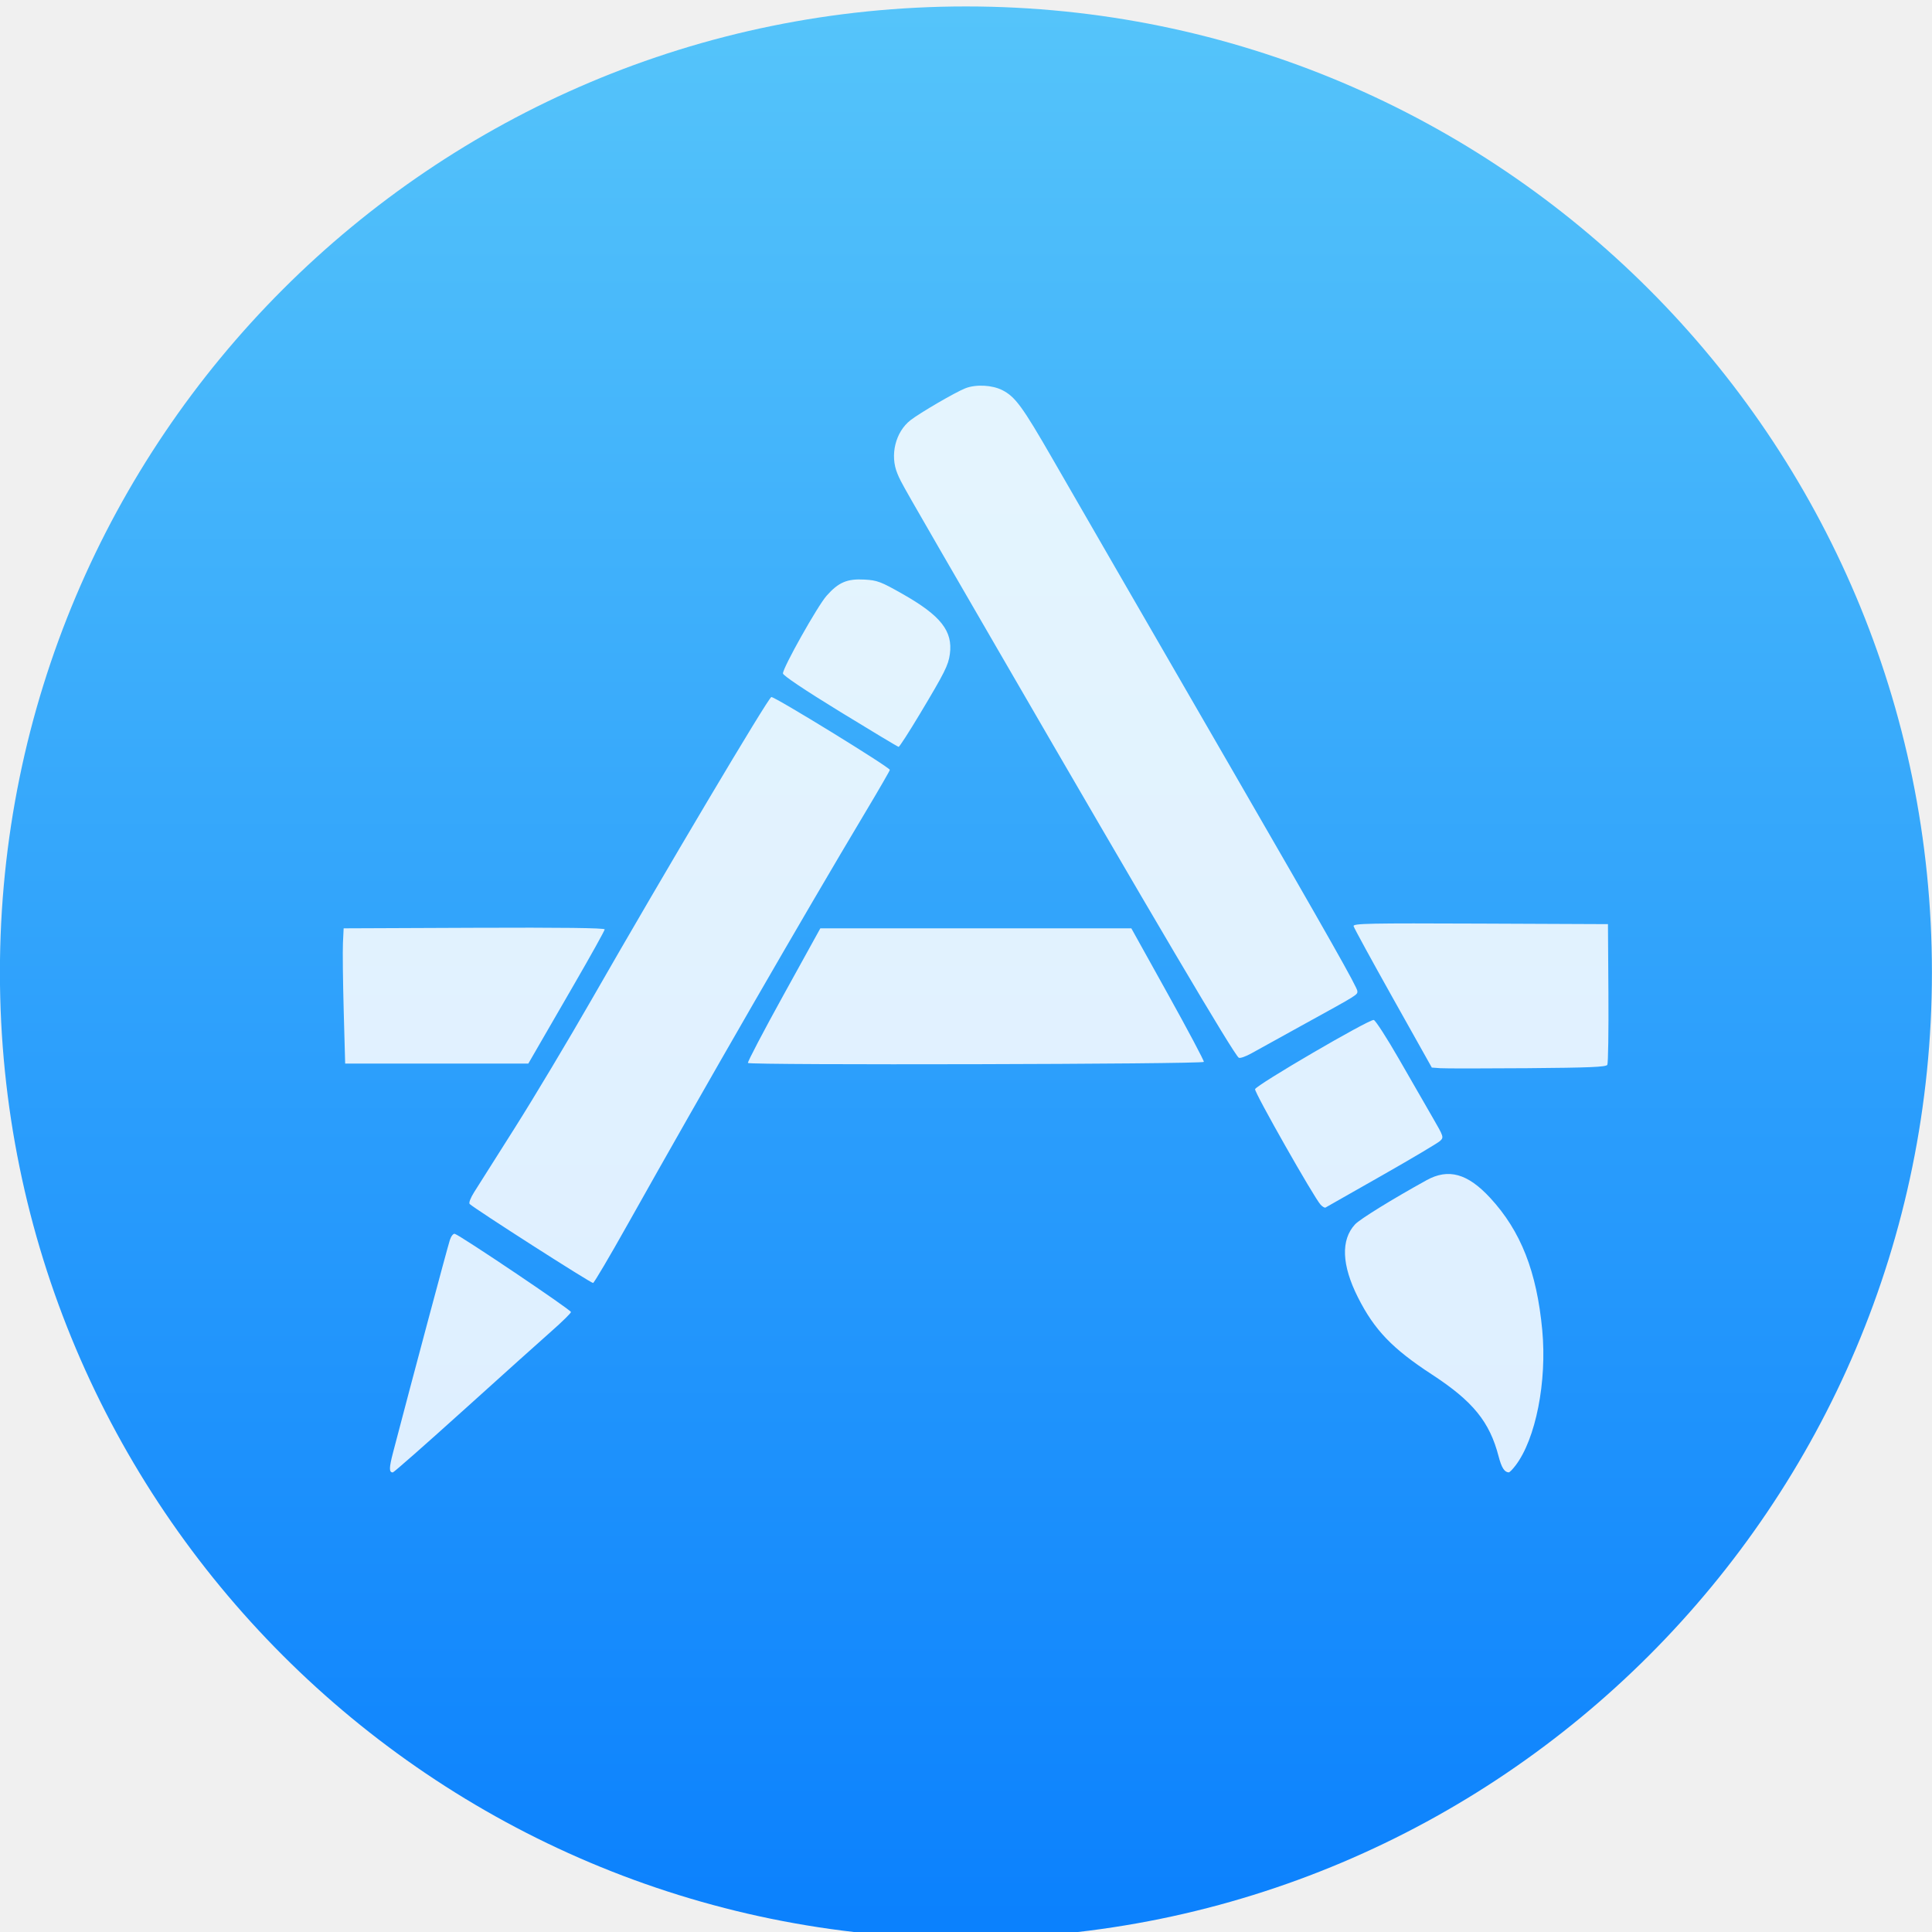
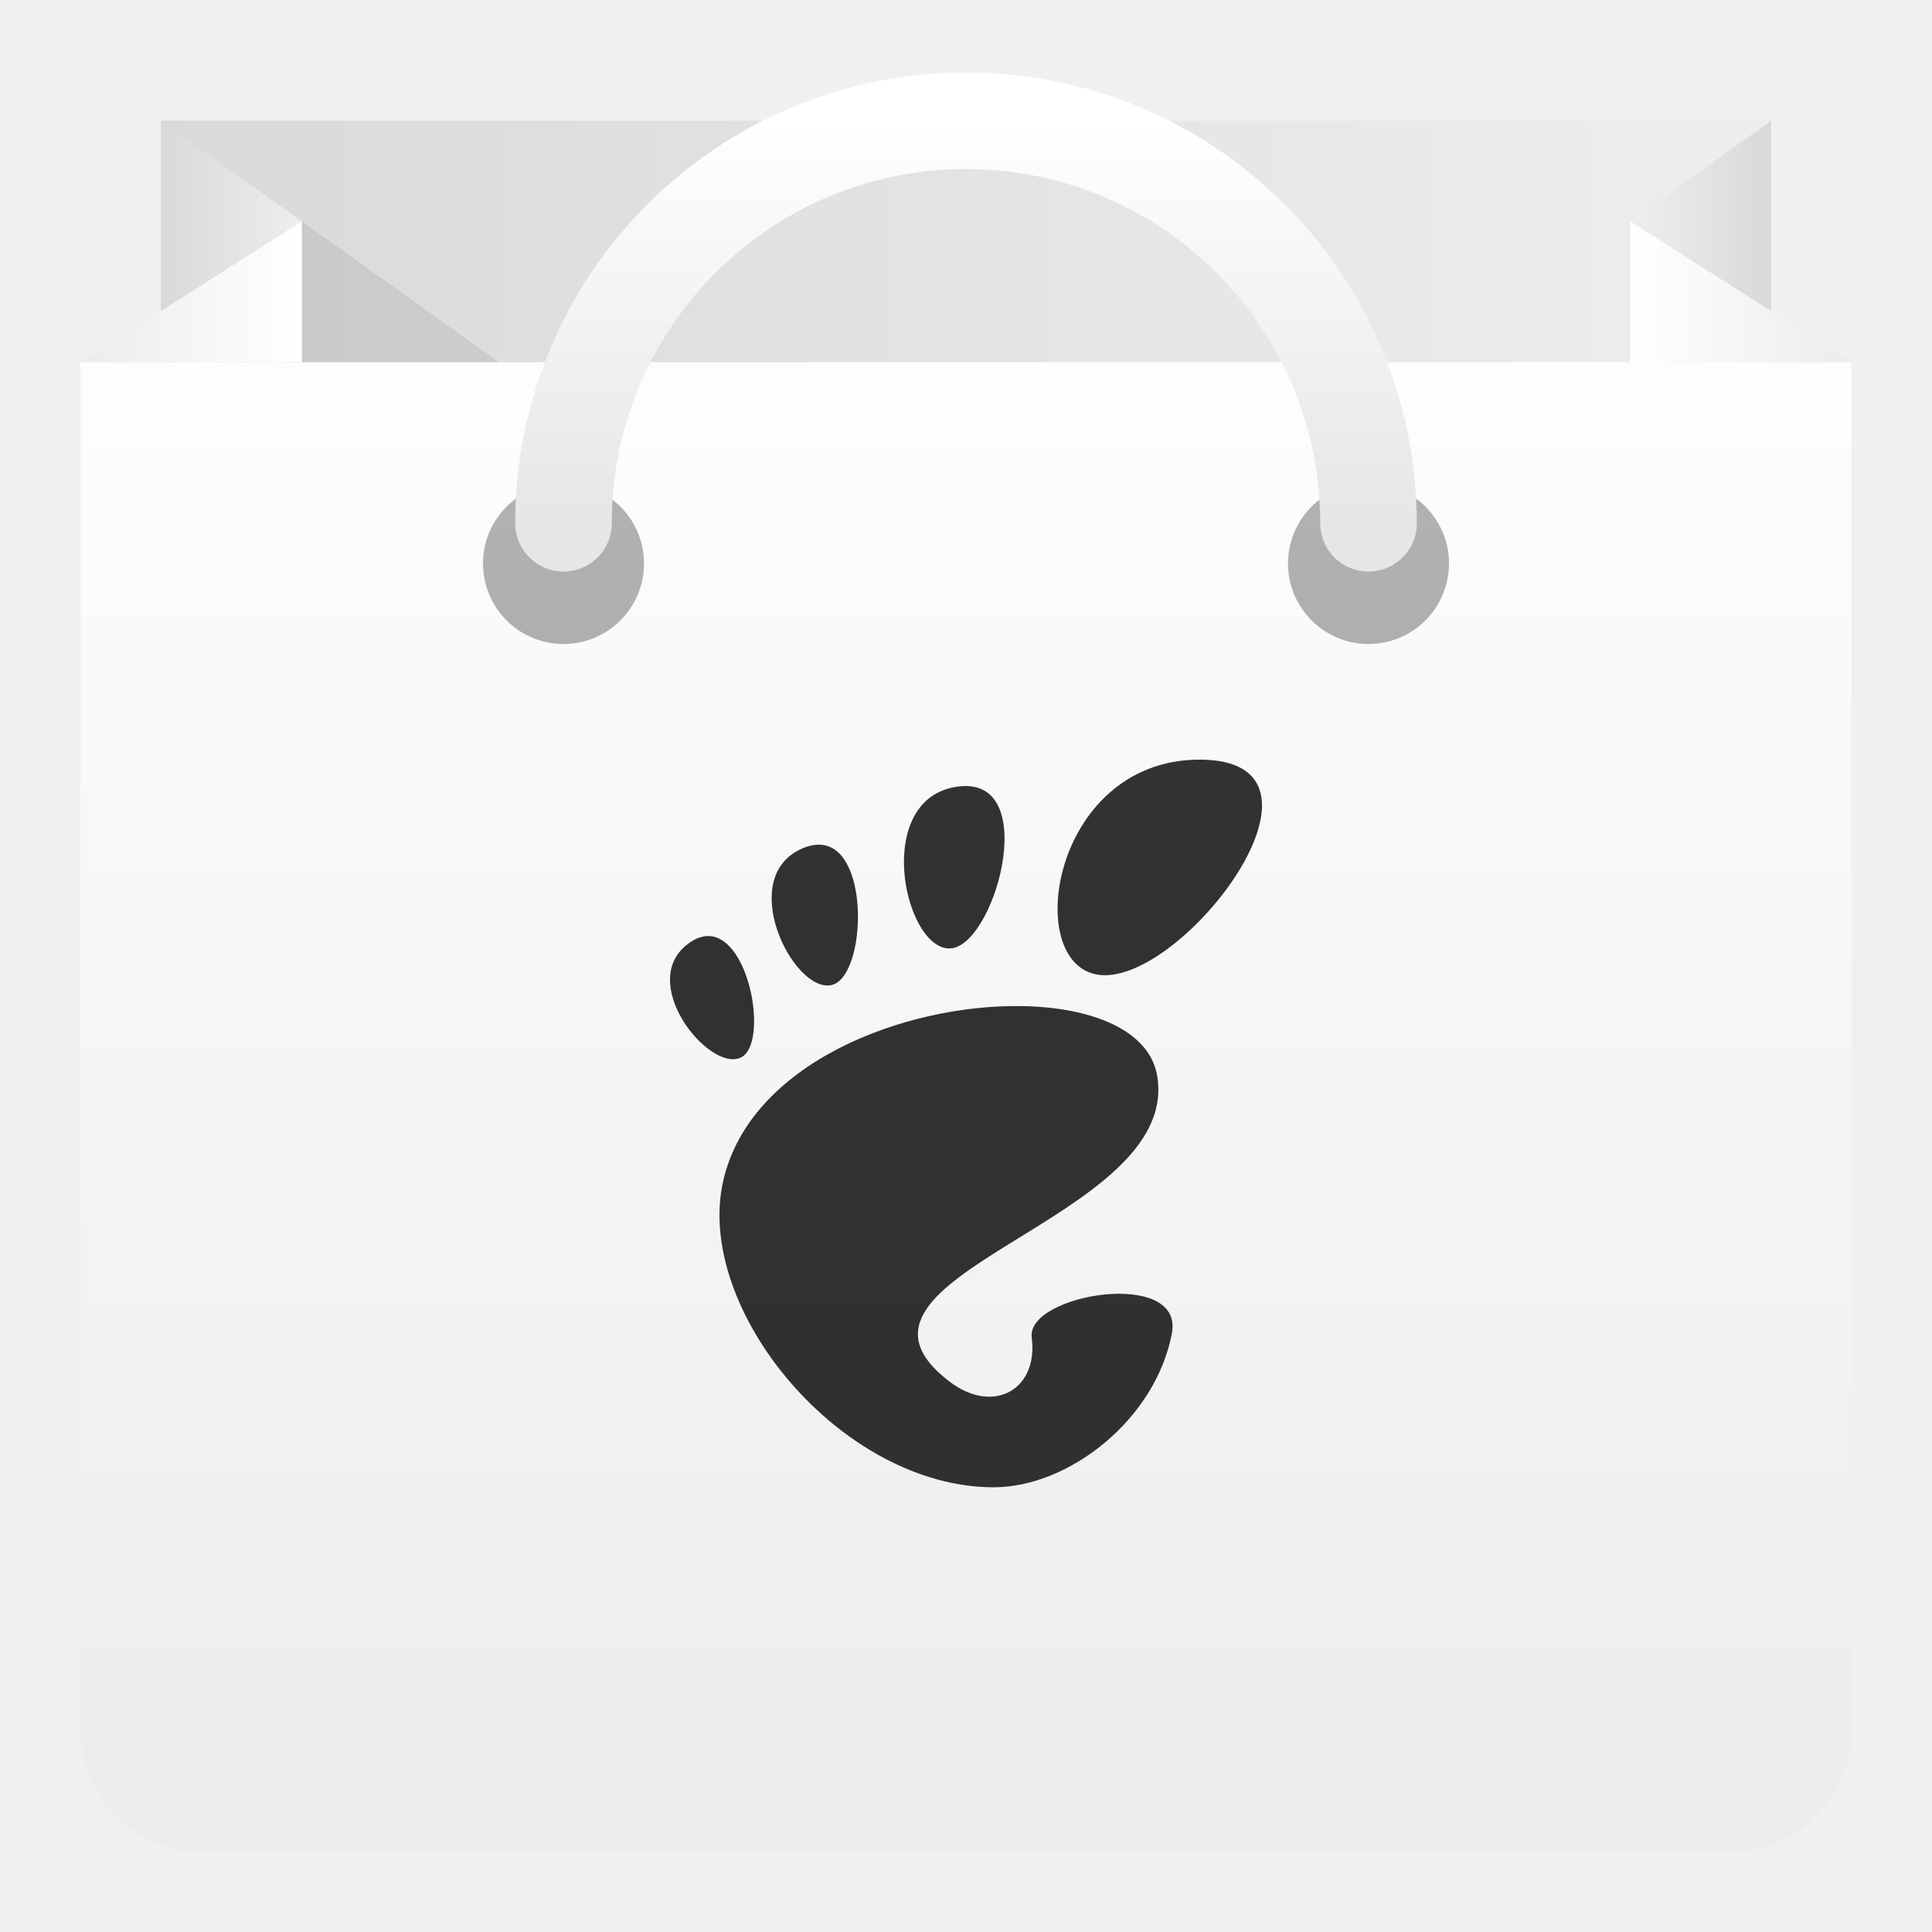
- <svg xmlns="http://www.w3.org/2000/svg" xmlns:ns2="http://www.openswatchbook.org/uri/2009/osb" xmlns:xlink="http://www.w3.org/1999/xlink" width="48" height="48" id="svg5453" version="1.1">
-   <defs id="defs5455">
-     <linearGradient id="linearGradient4232">
-       <stop style="stop-color:#3889e9;stop-opacity:1" offset="0" id="stop4234-0" />
-       <stop style="stop-color:#5ea5fb;stop-opacity:1" offset="1" id="stop4236" />
+ <svg xmlns="http://www.w3.org/2000/svg" xmlns:xlink="http://www.w3.org/1999/xlink" version="1.1" width="48" height="48">
+   <defs>
+     <linearGradient id="frontGrad" x1="0" y1="1" x2="0" y2="0">
+       <stop stop-color="#ECECEC" offset="0" />
+       <stop stop-color="#FFF" offset="1" />
    </linearGradient>
-     <linearGradient xlink:href="#linearGradient4232" id="linearGradient3426" x1="399.571" y1="545.798" x2="399.571" y2="517.798" gradientUnits="userSpaceOnUse" />
-     <style id="current-color-scheme" type="text/css">.ColorScheme-Text {
-         color:#31363b;
-       }
-       .ColorScheme-Background{
-         color:#eff0f1;
-       }
-       .ColorScheme-ViewText {
-         color:#31363b;
-       }
-       .ColorScheme-ViewBackground{
-         color:#fcfcfc;
-       }
-       .ColorScheme-ViewHover {
-         color:#3daee9;
-       }
-       .ColorScheme-ViewFocus{
-         color:#3daee9;
-       }
-       .ColorScheme-ButtonText {
-         color:#31363b;
-       }
-       .ColorScheme-ButtonBackground{
-         color:#eff0f1;
-       }
-       .ColorScheme-ButtonHover {
-         color:#3daee9;
-       }
-       .ColorScheme-ButtonFocus{
-         color:#3daee9;
-       }</style>
-     <style id="current-color-scheme-8" type="text/css">.ColorScheme-Text {
-         color:#31363b;
-       }
-       .ColorScheme-Background{
-         color:#eff0f1;
-       }
-       .ColorScheme-ViewText {
-         color:#31363b;
-       }
-       .ColorScheme-ViewBackground{
-         color:#fcfcfc;
-       }
-       .ColorScheme-ViewHover {
-         color:#3daee9;
-       }
-       .ColorScheme-ViewFocus{
-         color:#3daee9;
-       }
-       .ColorScheme-ButtonText {
-         color:#31363b;
-       }
-       .ColorScheme-ButtonBackground{
-         color:#eff0f1;
-       }
-       .ColorScheme-ButtonHover {
-         color:#3daee9;
-       }
-       .ColorScheme-ButtonFocus{
-         color:#3daee9;
-       }</style>
-     <style id="current-color-scheme-7" type="text/css">.ColorScheme-Text {
-         color:#31363b;
-       }
-       .ColorScheme-Background{
-         color:#eff0f1;
-       }
-       .ColorScheme-ViewText {
-         color:#31363b;
-       }
-       .ColorScheme-ViewBackground{
-         color:#fcfcfc;
-       }
-       .ColorScheme-ViewHover {
-         color:#3daee9;
-       }
-       .ColorScheme-ViewFocus{
-         color:#3daee9;
-       }
-       .ColorScheme-ButtonText {
-         color:#31363b;
-       }
-       .ColorScheme-ButtonBackground{
-         color:#eff0f1;
-       }
-       .ColorScheme-ButtonHover {
-         color:#3daee9;
-       }
-       .ColorScheme-ButtonFocus{
-         color:#3daee9;
-       }</style>
-     <linearGradient id="linearGradient4264">
-       <stop style="stop-color:#0a80fd;stop-opacity:1" offset="0" id="stop4266" />
-       <stop style="stop-color:#56c5fa;stop-opacity:1" offset="1" id="stop4268" />
+     <linearGradient id="backGrad" x1="0" y1="0" x2="1" y2="0">
+       <stop stop-color="#D9D9D9" offset="0" />
+       <stop stop-color="#EEE" offset="1" />
    </linearGradient>
-     <linearGradient ns2:paint="gradient" id="linearGradient4207">
-       <stop id="stop3371" offset="0" style="stop-color:#3498db;stop-opacity:1;" />
-       <stop id="stop3373" offset="1" style="stop-color:#3498db;stop-opacity:0;" />
+     <linearGradient id="leftfrontfoldGrad" xlink:href="#frontGrad" x1="0" y1="0" x2="1" y2="0" />
+     <linearGradient id="rightfrontfoldGrad" xlink:href="#frontGrad" x1="1" y1="0" x2="0" y2="0" />
+     <linearGradient id="rightbackfoldGrad" xlink:href="#backGrad" x1="1" y1="0" x2="0" y2="0" />
+     <linearGradient id="leftbackfoldGrad" xlink:href="#backGrad" x1="0" y1="0" x2="1" y2="0" />
+     <linearGradient id="handleGrad" x1="0" y1="1" x2="0" y2="0">
+       <stop stop-color="#E6E6E6" offset="0" />
+       <stop stop-color="#FFF" offset="1" />
    </linearGradient>
-     <linearGradient xlink:href="#linearGradient4264" id="linearGradient4299" x1="-318.579" y1="653.957" x2="-318.579" y2="301.298" gradientUnits="userSpaceOnUse" />
-     <style id="current-color-scheme-0" type="text/css">.ColorScheme-Text {
-         color:#31363b;
-       }
-       .ColorScheme-Background{
-         color:#eff0f1;
-       }
-       .ColorScheme-ViewText {
-         color:#31363b;
-       }
-       .ColorScheme-ViewBackground{
-         color:#fcfcfc;
-       }
-       .ColorScheme-ViewHover {
-         color:#3daee9;
-       }
-       .ColorScheme-ViewFocus{
-         color:#3daee9;
-       }
-       .ColorScheme-ButtonText {
-         color:#31363b;
-       }
-       .ColorScheme-ButtonBackground{
-         color:#eff0f1;
-       }
-       .ColorScheme-ButtonHover {
-         color:#3daee9;
-       }
-       .ColorScheme-ButtonFocus{
-         color:#3daee9;
-       }</style>
-     <style id="current-color-scheme-8-6" type="text/css">.ColorScheme-Text {
-         color:#31363b;
-       }
-       .ColorScheme-Background{
-         color:#eff0f1;
-       }
-       .ColorScheme-ViewText {
-         color:#31363b;
-       }
-       .ColorScheme-ViewBackground{
-         color:#fcfcfc;
-       }
-       .ColorScheme-ViewHover {
-         color:#3daee9;
-       }
-       .ColorScheme-ViewFocus{
-         color:#3daee9;
-       }
-       .ColorScheme-ButtonText {
-         color:#31363b;
-       }
-       .ColorScheme-ButtonBackground{
-         color:#eff0f1;
-       }
-       .ColorScheme-ButtonHover {
-         color:#3daee9;
-       }
-       .ColorScheme-ButtonFocus{
-         color:#3daee9;
-       }</style>
-     <style id="current-color-scheme-7-6" type="text/css">.ColorScheme-Text {
-         color:#31363b;
-       }
-       .ColorScheme-Background{
-         color:#eff0f1;
-       }
-       .ColorScheme-ViewText {
-         color:#31363b;
-       }
-       .ColorScheme-ViewBackground{
-         color:#fcfcfc;
-       }
-       .ColorScheme-ViewHover {
-         color:#3daee9;
-       }
-       .ColorScheme-ViewFocus{
-         color:#3daee9;
-       }
-       .ColorScheme-ButtonText {
-         color:#31363b;
-       }
-       .ColorScheme-ButtonBackground{
-         color:#eff0f1;
-       }
-       .ColorScheme-ButtonHover {
-         color:#3daee9;
-       }
-       .ColorScheme-ButtonFocus{
-         color:#3daee9;
-       }</style>
-     <style id="current-color-scheme-4" type="text/css">.ColorScheme-Text {
-         color:#31363b;
-       }
-       .ColorScheme-Background{
-         color:#eff0f1;
-       }
-       .ColorScheme-ViewText {
-         color:#31363b;
-       }
-       .ColorScheme-ViewBackground{
-         color:#fcfcfc;
-       }
-       .ColorScheme-ViewHover {
-         color:#3daee9;
-       }
-       .ColorScheme-ViewFocus{
-         color:#3daee9;
-       }
-       .ColorScheme-ButtonText {
-         color:#31363b;
-       }
-       .ColorScheme-ButtonBackground{
-         color:#eff0f1;
-       }
-       .ColorScheme-ButtonHover {
-         color:#3daee9;
-       }
-       .ColorScheme-ButtonFocus{
-         color:#3daee9;
-       }</style>
-     <style id="current-color-scheme-8-0" type="text/css">.ColorScheme-Text {
-         color:#31363b;
-       }
-       .ColorScheme-Background{
-         color:#eff0f1;
-       }
-       .ColorScheme-ViewText {
-         color:#31363b;
-       }
-       .ColorScheme-ViewBackground{
-         color:#fcfcfc;
-       }
-       .ColorScheme-ViewHover {
-         color:#3daee9;
-       }
-       .ColorScheme-ViewFocus{
-         color:#3daee9;
-       }
-       .ColorScheme-ButtonText {
-         color:#31363b;
-       }
-       .ColorScheme-ButtonBackground{
-         color:#eff0f1;
-       }
-       .ColorScheme-ButtonHover {
-         color:#3daee9;
-       }
-       .ColorScheme-ButtonFocus{
-         color:#3daee9;
-       }</style>
-     <style id="current-color-scheme-7-7" type="text/css">.ColorScheme-Text {
-         color:#31363b;
-       }
-       .ColorScheme-Background{
-         color:#eff0f1;
-       }
-       .ColorScheme-ViewText {
-         color:#31363b;
-       }
-       .ColorScheme-ViewBackground{
-         color:#fcfcfc;
-       }
-       .ColorScheme-ViewHover {
-         color:#3daee9;
-       }
-       .ColorScheme-ViewFocus{
-         color:#3daee9;
-       }
-       .ColorScheme-ButtonText {
-         color:#31363b;
-       }
-       .ColorScheme-ButtonBackground{
-         color:#eff0f1;
-       }
-       .ColorScheme-ButtonHover {
-         color:#3daee9;
-       }
-       .ColorScheme-ButtonFocus{
-         color:#3daee9;
-       }</style>
-     <linearGradient xlink:href="#linearGradient4264" id="linearGradient5299" gradientUnits="userSpaceOnUse" x1="-318.579" y1="653.957" x2="-318.579" y2="301.298" />
-     <linearGradient xlink:href="#linearGradient4264" id="linearGradient5301" gradientUnits="userSpaceOnUse" x1="-318.579" y1="653.957" x2="-318.579" y2="301.298" />
-     <linearGradient xlink:href="#linearGradient4264" id="linearGradient5303" gradientUnits="userSpaceOnUse" x1="-318.579" y1="653.957" x2="-318.579" y2="301.298" />
-     <linearGradient xlink:href="#linearGradient4264" id="linearGradient5305" gradientUnits="userSpaceOnUse" x1="-318.579" y1="653.957" x2="-318.579" y2="301.298" />
-     <linearGradient xlink:href="#linearGradient4264" id="linearGradient5307" gradientUnits="userSpaceOnUse" x1="-318.579" y1="653.957" x2="-318.579" y2="301.298" />
+     <clipPath id="frontClip">
+       <rect x="2" y="9" width="44" height="37" />
+     </clipPath>
  </defs>
-   <g id="layer1" transform="translate(-384.5714,-499.798)">
-     <g id="g4207" transform="matrix(0.09021051,0,0,0.09021051,438.3362,482.0766)">
-       <g id="g4571" transform="matrix(1.204087,0,0,1.204087,-42.99542,-139.0382)">
-         <g transform="matrix(9.206295,0,0,9.206295,-4262.747,-3635.204)" id="layer1-5">
-           <g transform="matrix(0.09021051,0,0,0.09021051,438.3362,482.0766)" id="g4207-8">
-             <g transform="matrix(1.204087,0,0,1.204087,63.52082,-89.41129)" id="g4571-5">
-               <g transform="matrix(15.075,0,0,15.075,-6218.922,-8263.619)" id="layer1-9">
-                 <circle style="opacity:1;fill:url(#linearGradient3426);fill-opacity:1;stroke:none;stroke-width:4;stroke-miterlimit:4;stroke-dasharray:none;stroke-dashoffset:0;stroke-opacity:1" id="ellipse4233" cx="400.571" cy="531.798" r="0" />
-               </g>
-             </g>
-           </g>
-         </g>
-         <g style="display:inline" transform="matrix(9.206295,0,0,9.206295,-4388.458,-4368.38)" id="layer1-4" />
-         <g id="g5299" transform="translate(-14.07353,-2.010505)">
-           <g id="g4724" transform="matrix(0.9594637,0,0,0.9594637,-17.71079,32.81424)">
-             <g transform="translate(107.0692,39.91938)" id="g6482">
-               <g id="g4224" transform="translate(2.9510586e-6,-0.8787642)">
-                 <g transform="matrix(0.9482425,0,0,0.9482425,-4.646926,6.824388)" id="g5856" />
-                 <g id="g4222" transform="matrix(1.051075,0,0,1.051075,16.46024,-22.65007)">
-                   <g id="g5290" transform="matrix(1.016618,0,0,1.016618,5.289521,-7.418204)">
-                     <g style="fill:url(#linearGradient4299);fill-opacity:1;stroke:none;stroke-width:15.27;stroke-miterlimit:4;stroke-dasharray:none" transform="matrix(1.242537,0,0,1.242537,82.65145,-144.2327)" id="g4235">
-                       <circle style="opacity:1;fill:url(#linearGradient5299);fill-opacity:1;stroke:none;stroke-width:15.445;stroke-linecap:round;stroke-linejoin:round;stroke-miterlimit:4;stroke-dasharray:none;stroke-opacity:1" id="path4217" cx="-325.887" cy="478.747" r="173.447" />
-                       <g transform="matrix(8.797127,0,0,8.797127,-3865.87,-4050.798)" id="layer1-14" style="fill:url(#linearGradient5307);fill-opacity:1;stroke:none;stroke-width:1.736;stroke-miterlimit:4;stroke-dasharray:none">
-                         <g id="layer1-1" transform="matrix(1.678138,0,0,1.678138,-263.9189,-368.6503)" style="fill:url(#linearGradient5303);fill-opacity:1;stroke:none;stroke-width:1.034;stroke-miterlimit:4;stroke-dasharray:none">
-                           <path d="" style="opacity:1;fill:url(#linearGradient5301);fill-opacity:1;stroke:none;stroke-width:1.034;stroke-linecap:round;stroke-linejoin:round;stroke-miterlimit:4;stroke-dasharray:none;stroke-opacity:1" id="path4693" r="13.408" cy="526.612" cx="396.619" />
-                         </g>
-                         <g style="fill:url(#linearGradient5305);fill-opacity:1;stroke:none;stroke-width:1.591;stroke-miterlimit:4;stroke-dasharray:none" id="layer1-8" transform="matrix(1.090726,0,0,1.090726,-87.78323,-57.81163)" />
-                       </g>
-                     </g>
-                     <path style="fill:#ffffff;fill-opacity:0.852;stroke:none;stroke-opacity:1" d="m -434.325,548.258 c 8.476,-7.654 17.322,-15.6 19.658,-17.658 2.336,-2.058 4.261,-3.953 4.277,-4.21 0.028,-0.47 -24.807,-17.183 -25.933,-17.45 -0.333,-0.075 -0.82,0.546 -1.092,1.403 -0.606,1.91 -8.342,30.844 -12.653,47.328 -0.92,3.517 -0.934,4.503 -0.066,4.503 0.216,0 7.329,-6.262 15.805,-13.916 z m 234.663,12.376 c 4.513,-5.917 7.043,-18.721 5.966,-30.201 -1.225,-13.059 -4.779,-22.097 -11.592,-29.482 -5.053,-5.478 -9.334,-6.672 -14.227,-3.968 -7.629,4.216 -14.866,8.685 -15.942,9.845 -3.21,3.459 -2.989,9.091 0.638,16.286 3.668,7.276 7.654,11.431 16.523,17.221 9.151,5.974 12.865,10.542 14.87,18.286 0.644,2.485 1.306,3.523 2.262,3.544 0.18,0.005 0.856,-0.686 1.502,-1.533 z m -198.139,-53.692 c 17.31,-30.861 39.395,-69.154 53.112,-92.089 2.992,-5.002 5.439,-9.239 5.439,-9.416 0,-0.572 -25.755,-16.402 -26.439,-16.251 -0.688,0.152 -23.715,38.913 -40.063,67.437 -5.183,9.042 -12.885,21.913 -17.117,28.602 -4.232,6.689 -8.334,13.174 -9.115,14.411 -0.82,1.298 -1.245,2.418 -1.004,2.649 1.159,1.111 27.145,17.743 27.535,17.624 0.25,-0.075 3.693,-5.912 7.651,-12.968 z m 168.244,-10.962 c 6.689,-3.804 12.564,-7.293 13.056,-7.754 0.874,-0.82 0.841,-0.929 -1.629,-5.194 -1.387,-2.396 -4.758,-8.25 -7.49,-13.01 -2.733,-4.76 -5.284,-8.716 -5.669,-8.792 -1.021,-0.2 -26.304,14.551 -26.477,15.448 -0.144,0.746 13.135,24.155 14.609,25.754 0.424,0.459 0.921,0.752 1.104,0.649 0.184,-0.103 5.807,-3.299 12.496,-7.102 z m 50.38,-24.739 c 0.188,-0.337 0.297,-7.538 0.241,-16.001 l -0.102,-15.388 -28.452,-0.121 c -24.826,-0.105 -28.433,-0.037 -28.3,0.567 0.085,0.378 4.045,7.632 8.803,16.121 l 8.652,15.433 1.873,0.138 c 1.03,0.075 9.764,0.075 19.407,0 13.862,-0.108 17.606,-0.265 17.877,-0.75 z m -90.015,-0.66 c 0.075,-0.234 -3.53,-7.034 -8.018,-15.11 l -8.16,-14.683 -34.693,0 -34.693,0 -8.192,14.832 c -4.505,8.157 -8.088,14.998 -7.962,15.203 0.327,0.528 101.541,0.288 101.717,-0.241 z m -149.022,-2.545 c 0.928,-1.608 4.76,-8.236 8.517,-14.73 3.757,-6.493 6.83,-12.02 6.83,-12.283 0,-0.32 -9.585,-0.437 -29.119,-0.356 l -29.119,0.121 -0.156,3.274 c -0.085,1.801 -0.01,8.589 0.169,15.086 l 0.326,11.811 20.432,0 20.432,0 z m 171.583,-5.964 c 11.879,-6.539 11.694,-6.424 11.694,-7.26 0,-0.814 -6.259,-11.882 -27.509,-48.64 -23.358,-40.404 -33.645,-58.215 -40.482,-70.09 -6.739,-11.705 -8.333,-13.886 -11.224,-15.361 -2.277,-1.162 -5.916,-1.342 -8.27,-0.41 -2.242,0.888 -10.141,5.488 -12.231,7.122 -3.35,2.621 -4.62,7.803 -2.914,11.888 0.921,2.204 0.295,1.105 22.391,39.253 34.786,60.056 52.667,90.342 53.773,91.079 0.273,0.183 1.551,-0.262 2.84,-0.986 1.288,-0.725 6.658,-3.693 11.932,-6.596 z m -85.92,-69.114 c 5.539,-9.242 6.351,-10.86 6.69,-13.335 0.705,-5.141 -2.001,-8.587 -10.55,-13.435 -4.847,-2.748 -5.635,-3.046 -8.476,-3.207 -3.884,-0.219 -5.801,0.597 -8.474,3.608 -2.002,2.255 -9.75,16.044 -9.736,17.328 0.005,0.458 4.827,3.692 12.747,8.55 7.006,4.297 12.884,7.823 13.062,7.835 0.178,0.008 2.31,-3.292 4.738,-7.344 z" id="path3319" />
-                   </g>
-                   <g transform="matrix(9.128987,0,0,9.128987,-846.2162,-9095.717)" id="layer1-40" />
-                 </g>
-               </g>
-             </g>
-           </g>
-         </g>
-       </g>
-     </g>
-   </g>
+   <rect id="back" x="4" y="3" width="40" height="10" fill="url(#backGrad)" />
+   <polygon id="leftbackfold" fill="url(#leftbackfoldGrad)" points="4,3 4,30 7.5,5.5" />
+   <polygon id="rightbackfold" fill="url(#rightbackfoldGrad)" points="44,3 44,8 40.5,5.5" />
+   <polygon id="shadow" points="7.5,5.5 15.2,11 4,11" fill="#000" opacity="0.08" />
+   <rect id="frontnew" fill="url(#frontGrad)" x="2" y="6" width="44" height="40" rx="3" clip-path="url(#frontClip)" />
+   <polygon id="rightfrontfold" points="46,9 40.5,9 40.5,5.5" fill="url(#rightfrontfoldGrad)" />
+   <polygon id="leftfrontfold" points="7.5,5.5 2,9 7.5,9" fill="url(#leftfrontfoldGrad)" />
+   <circle class="hole" cx="14" cy="14" r="2" fill="#000" opacity="0.3" />
+   <circle class="hole" cx="34" cy="14" r="2" fill="#000" opacity="0.3" />
+   <path id="handle" d="M 34,13 a 10,10 0 1,0 -20,0" fill="none" stroke="url(#handleGrad)" stroke-width="2.4" stroke-linecap="round" />
+   <path id="symbol" d="M 29.803 18.873 C 26.042 18.873 25.337 24.229 27.453 24.229 C 29.569 24.229 33.564 18.873 29.803 18.873 z M 23.805 19.541 C 21.688 19.816 22.432 23.496 23.559 23.564 C 24.685 23.633 25.922 19.266 23.805 19.541 z M 20.258 20.99 C 20.165 21 20.065 21.024 19.959 21.068 C 18.258 21.77 19.699 24.669 20.652 24.475 C 21.546 24.292 21.65 20.842 20.258 20.99 z M 17.615 23.256 C 17.467 23.251 17.307 23.3 17.137 23.418 C 15.775 24.359 17.595 26.632 18.396 26.279 C 19.098 25.971 18.651 23.291 17.615 23.256 z M 25.391 24.996 C 22.471 24.947 18.622 26.41 17.965 29.352 C 17.254 32.534 20.892 36.951 24.689 36.951 C 26.558 36.951 28.712 35.264 29.115 33.127 C 29.423 31.498 25.492 32.15 25.633 33.229 C 25.802 34.521 24.686 35.159 23.592 34.326 C 20.108 31.674 29.36 30.352 28.75 26.729 C 28.56 25.601 27.142 25.026 25.391 24.996 z " fill="#000" opacity="0.8" />
</svg>
